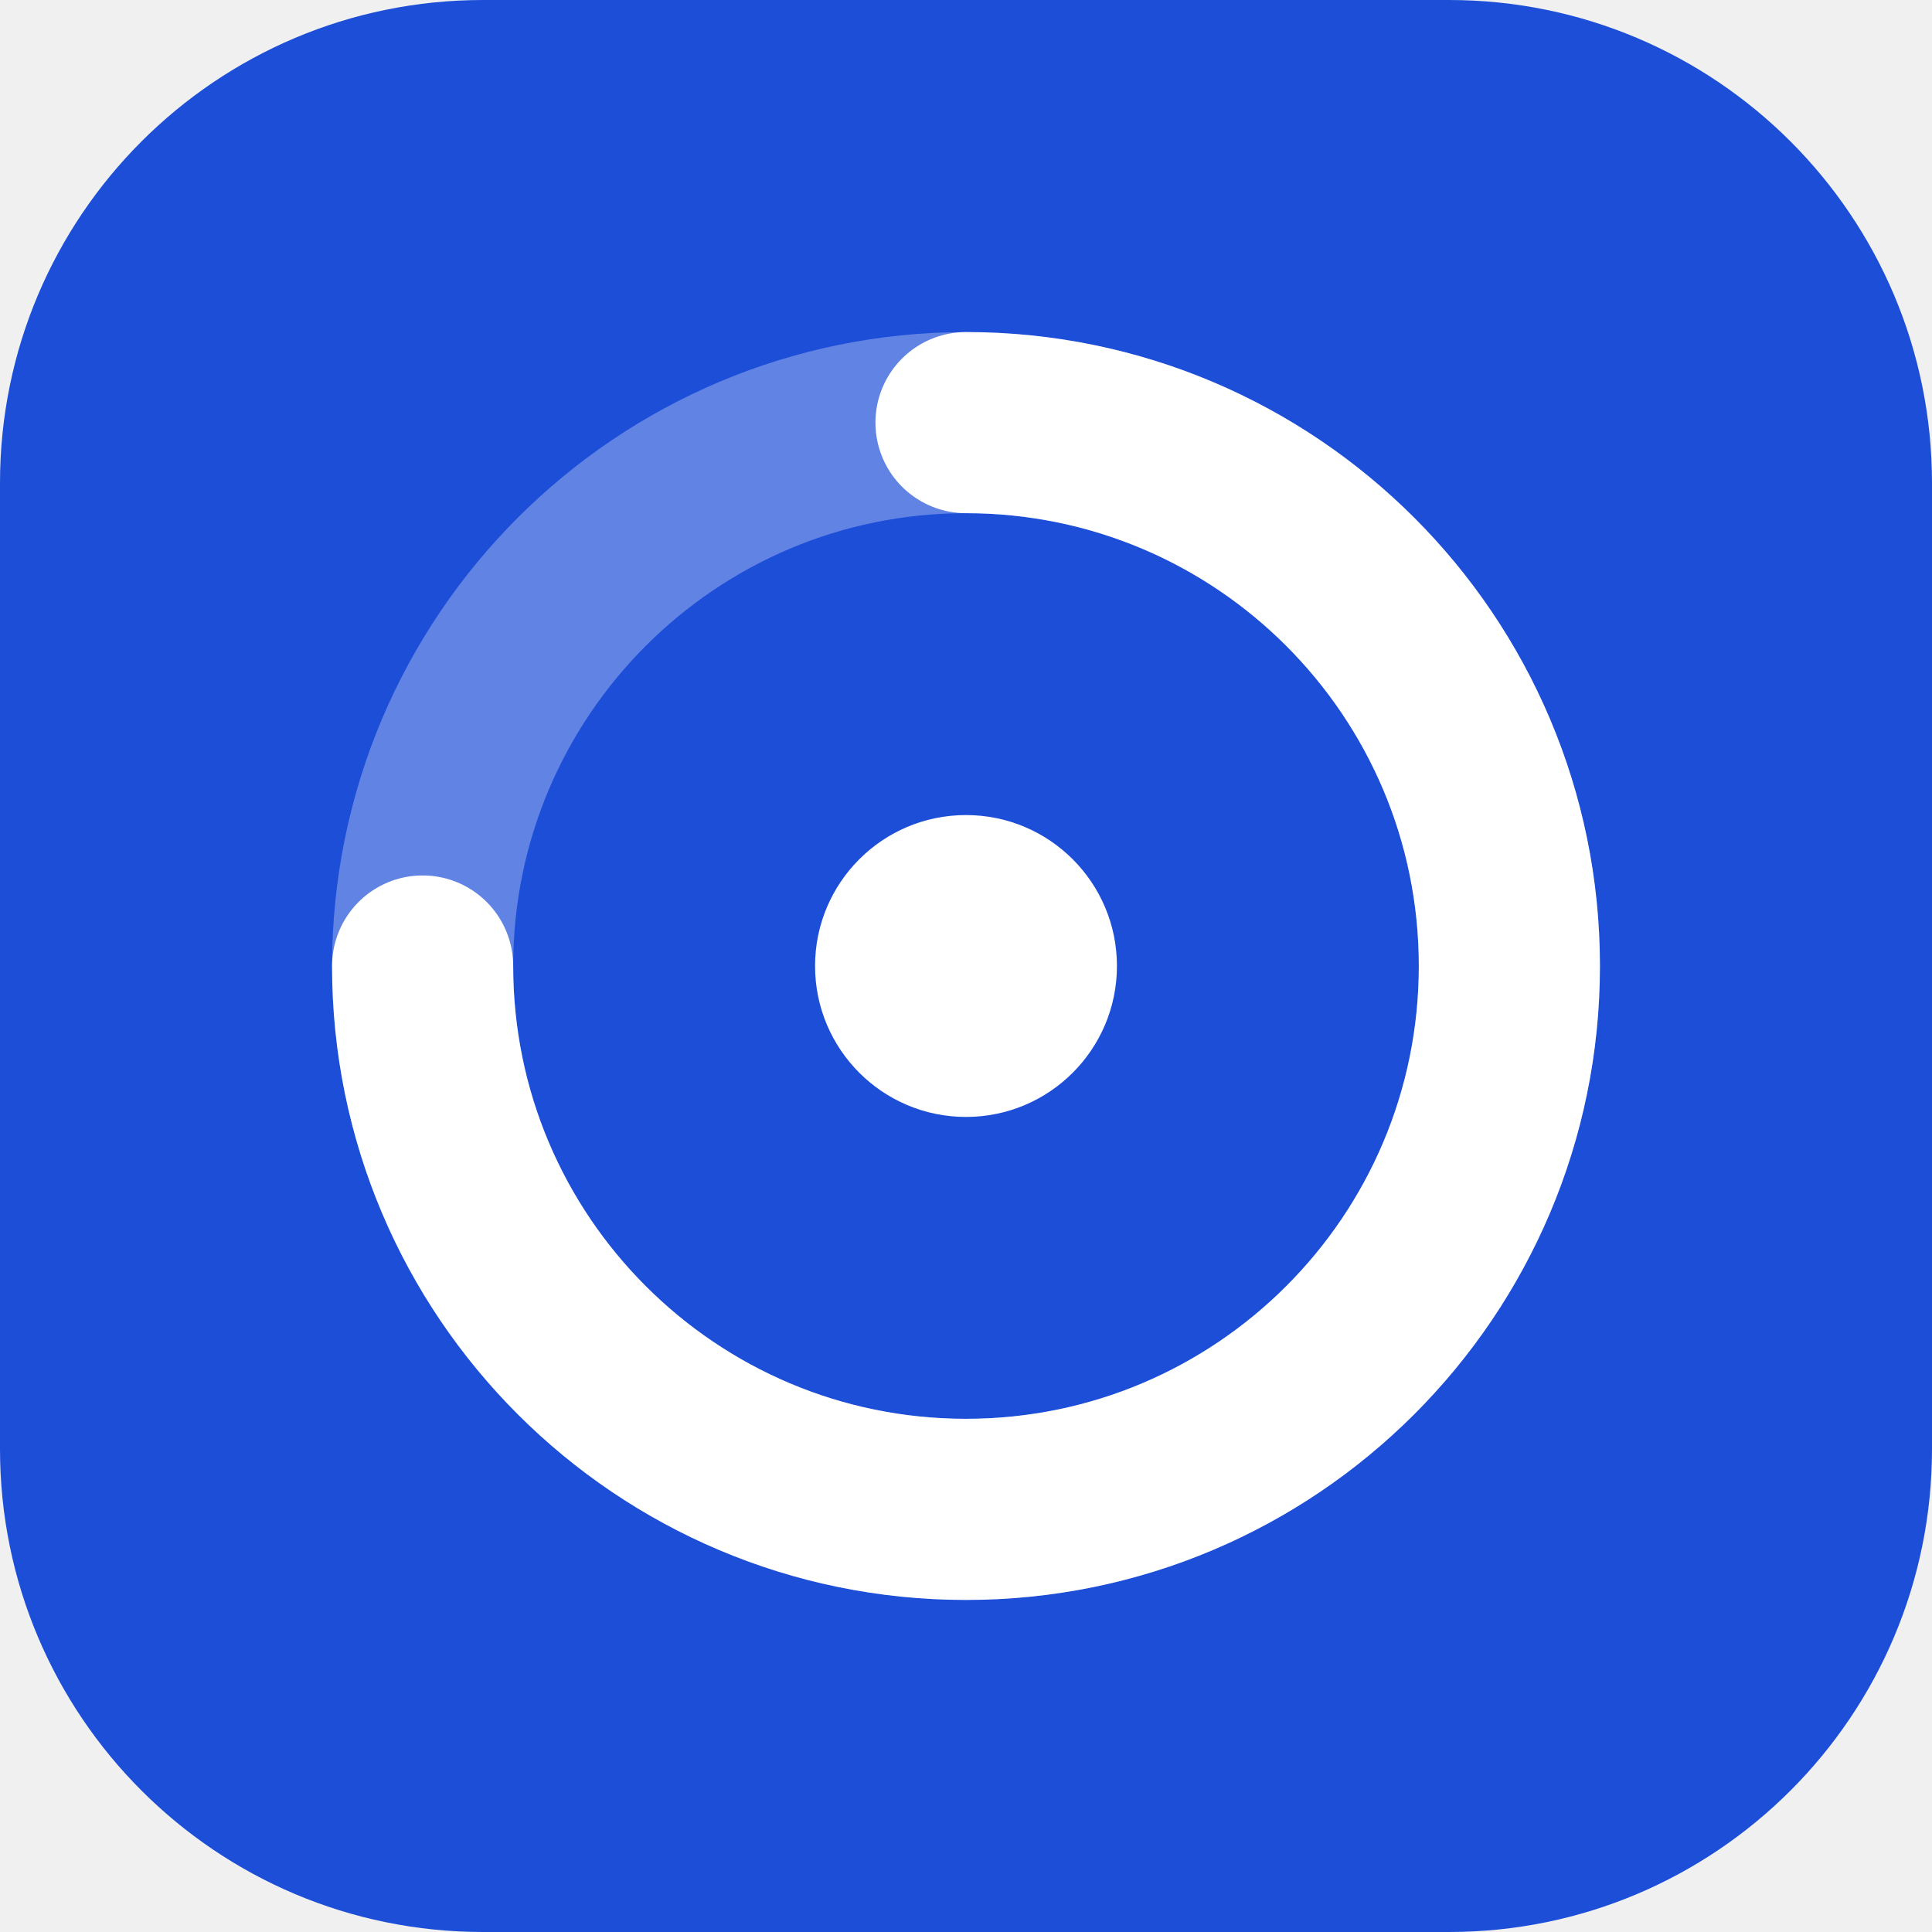
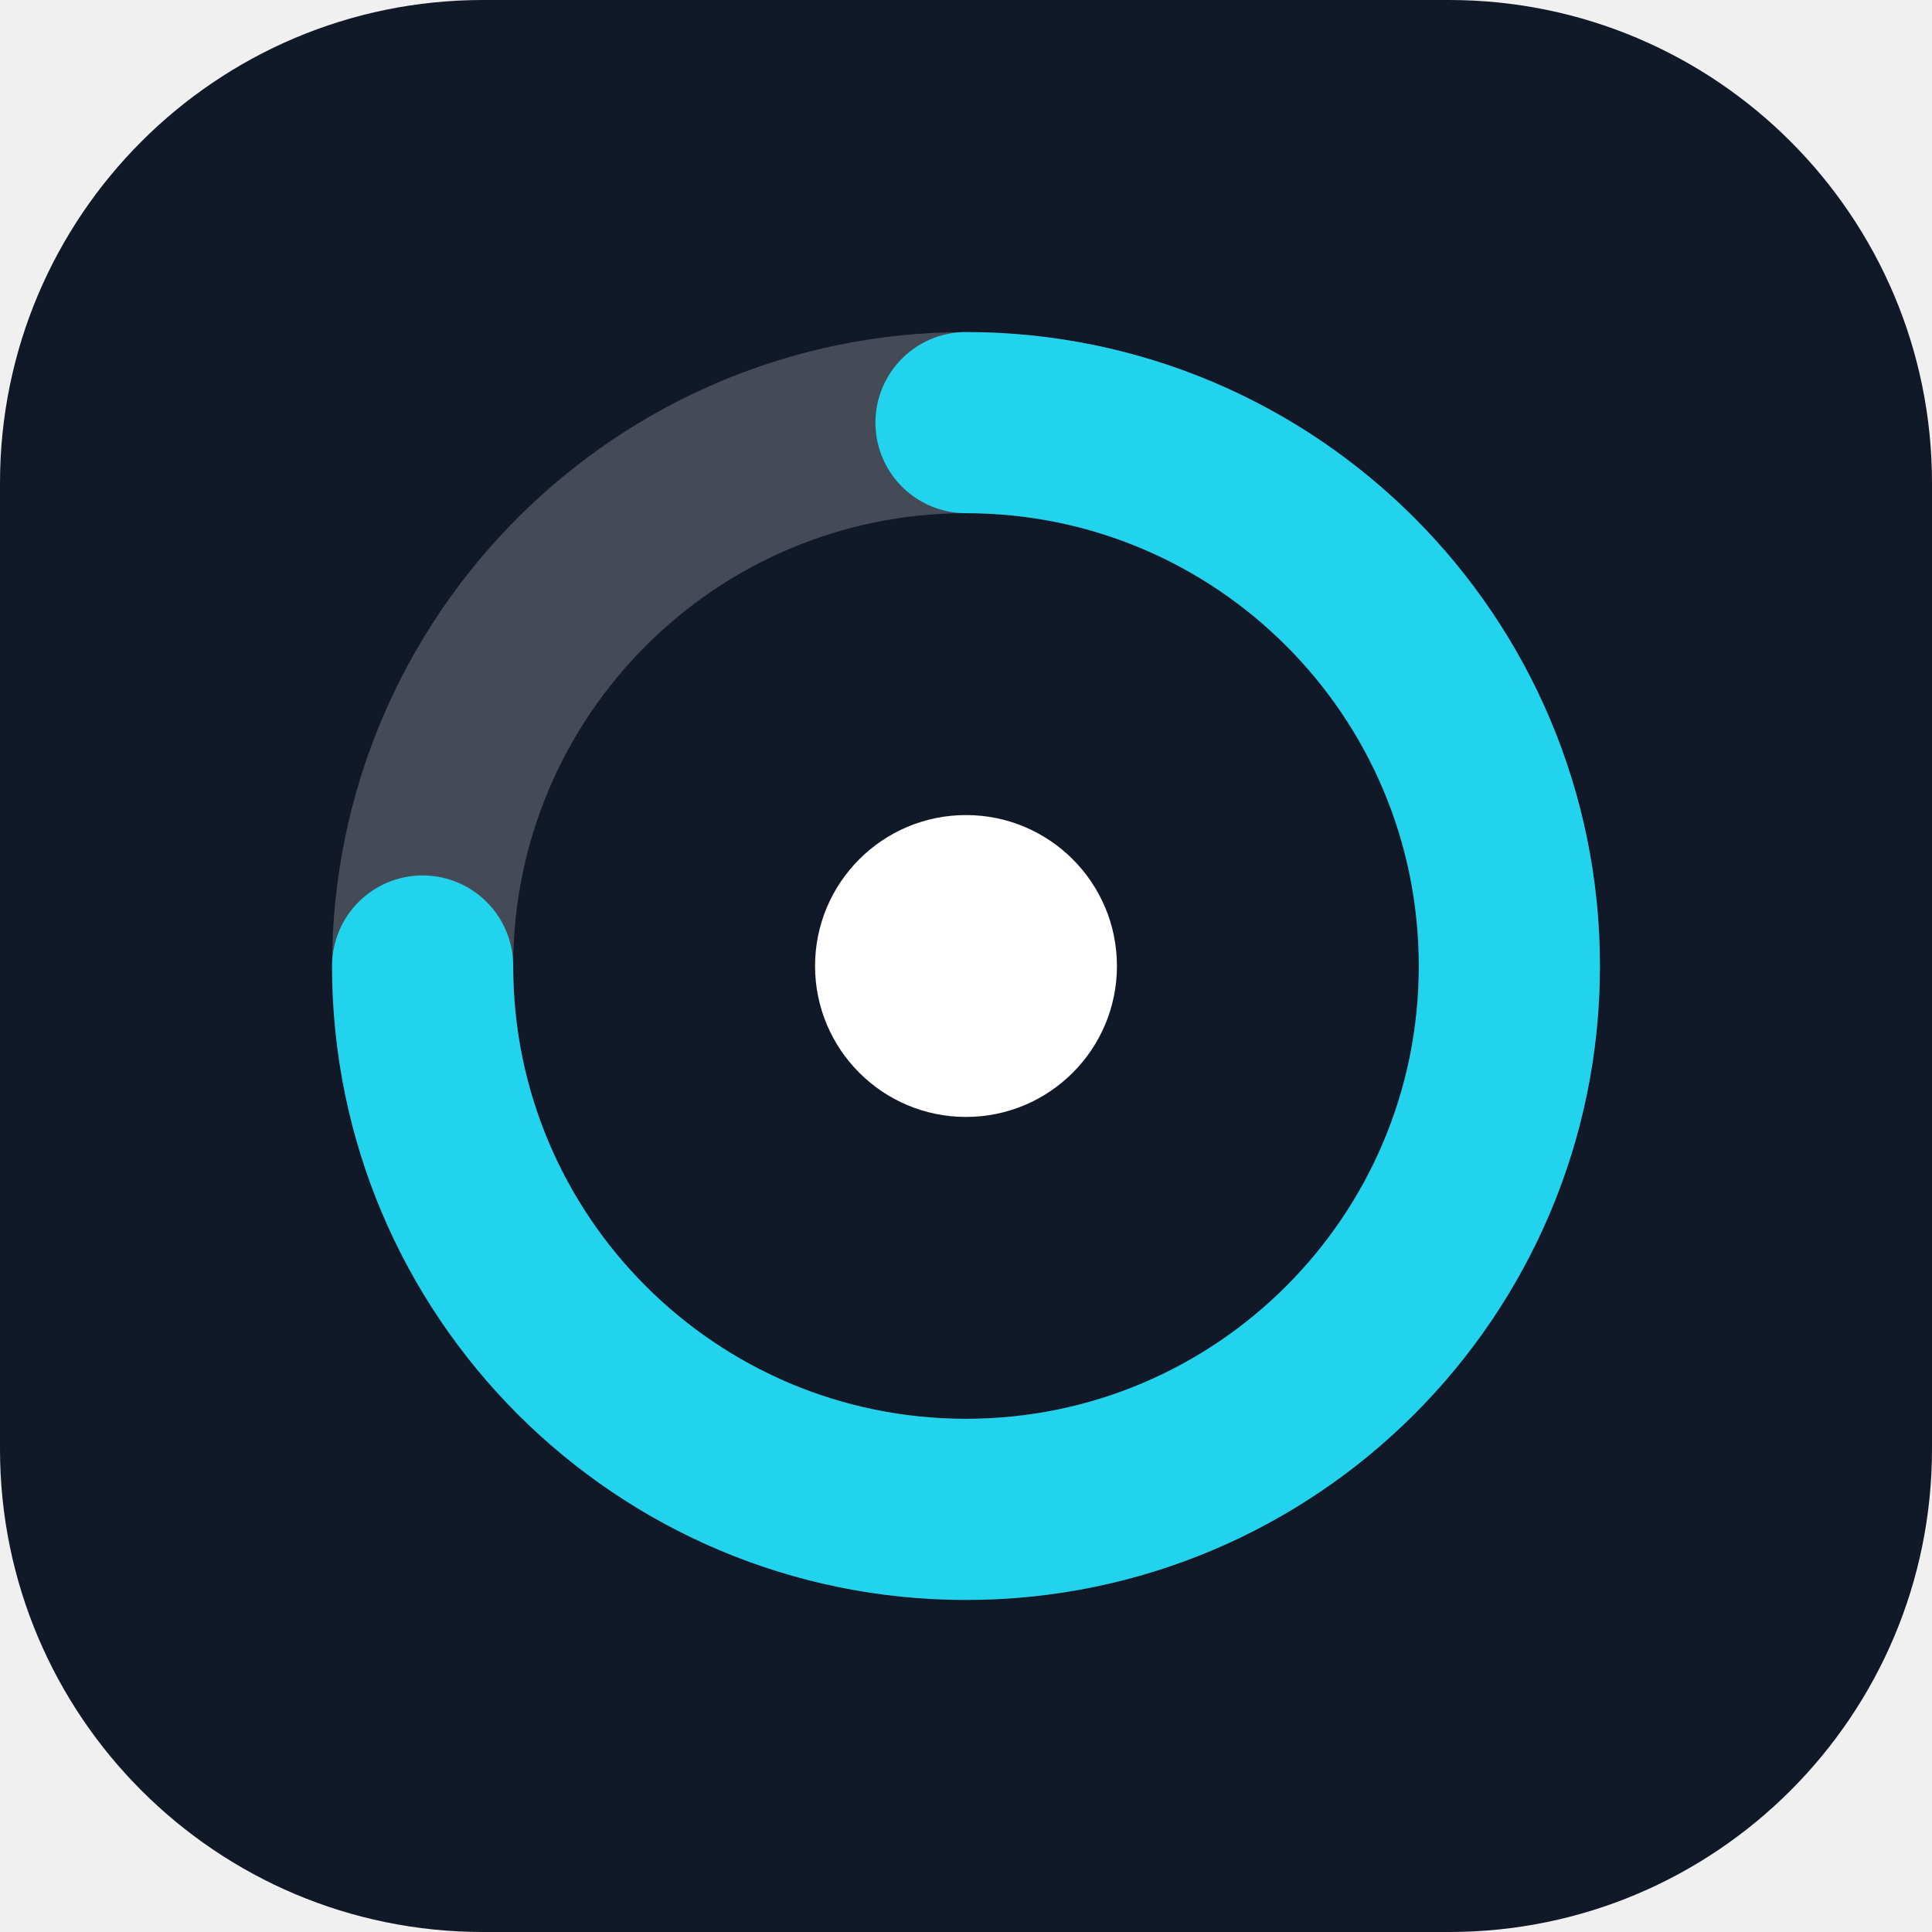
<svg xmlns="http://www.w3.org/2000/svg" viewBox="0 0 32 32">
-   <rect width="32" height="32" rx="8" fill="#1d4ed8" />
-   <circle cx="16" cy="16" r="9" fill="none" stroke="#fff" stroke-opacity=".3" stroke-width="3" />
-   <path d="M16 7a9 9 0 1 1-9 9" fill="none" stroke="#fff" stroke-width="3" stroke-linecap="round" />
+   <rect width="32" height="32" rx="8" fill="#111827" />
+   <circle cx="16" cy="16" r="9" fill="none" stroke="#fff" stroke-opacity=".22" stroke-width="3" />
+   <path d="M16 7a9 9 0 1 1-9 9" fill="none" stroke="#22d3ee" stroke-width="3" stroke-linecap="round" />
  <circle cx="16" cy="16" r="2.5" fill="#fff" />
</svg>
